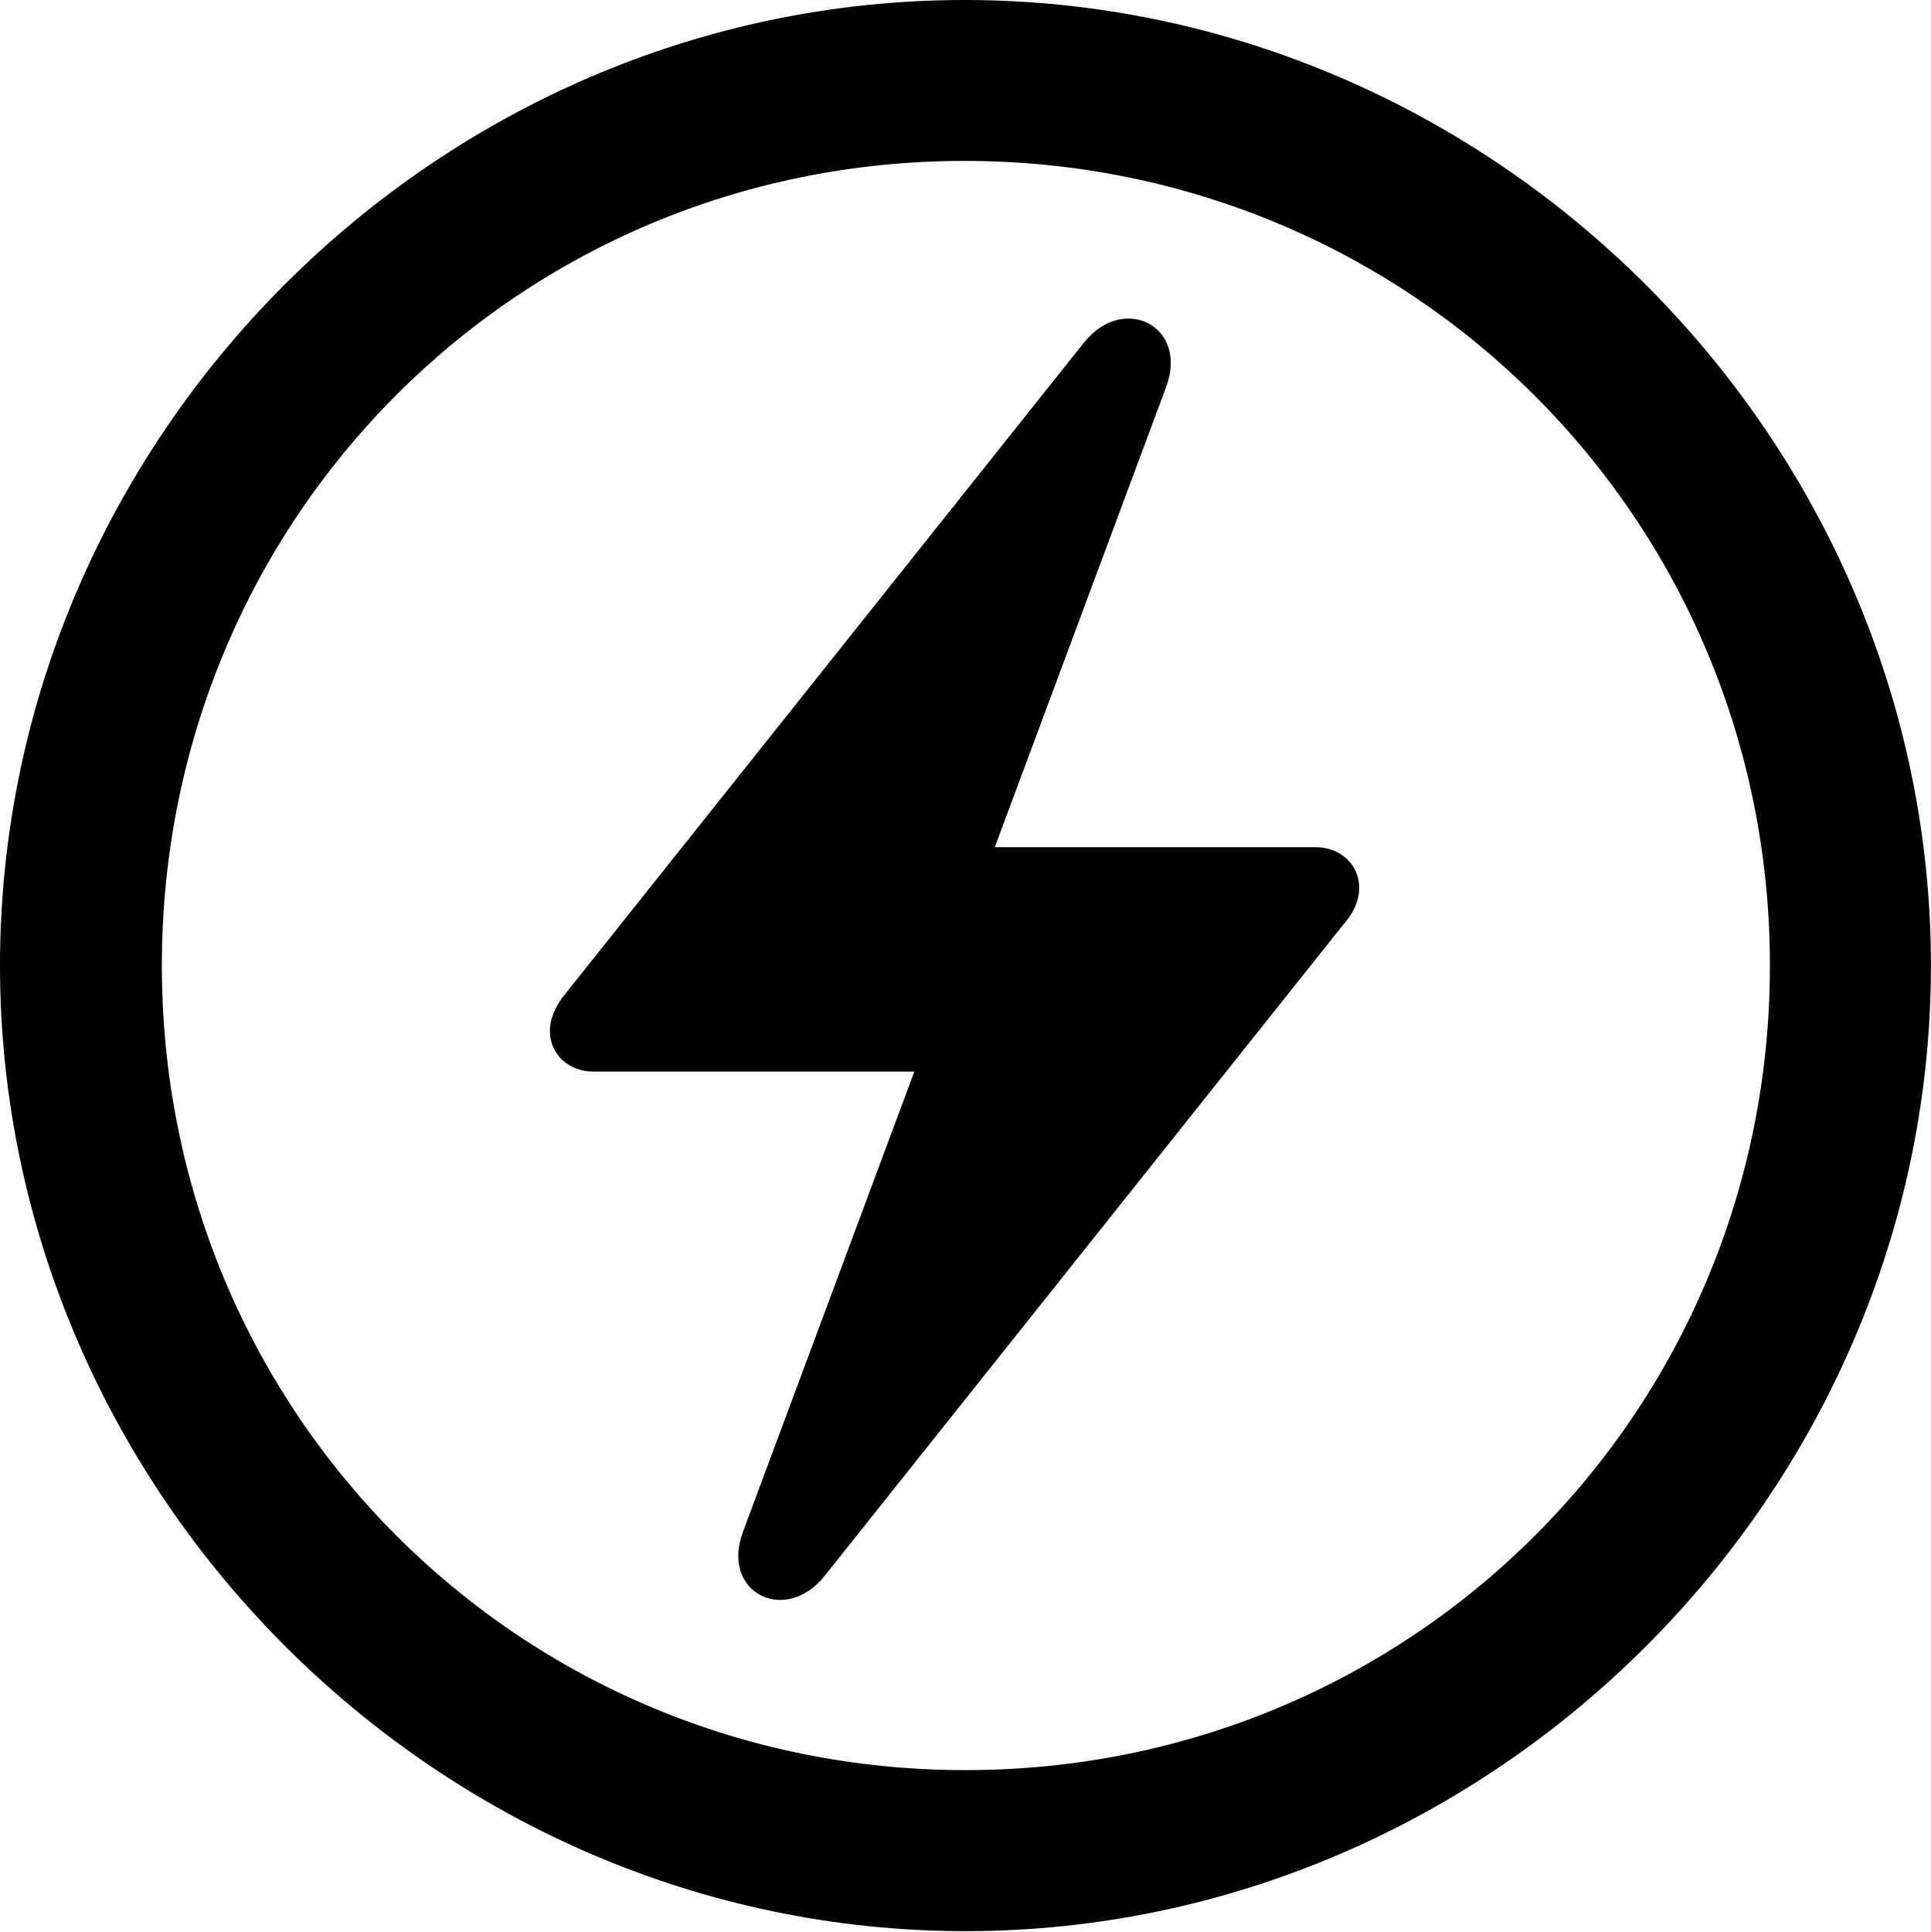
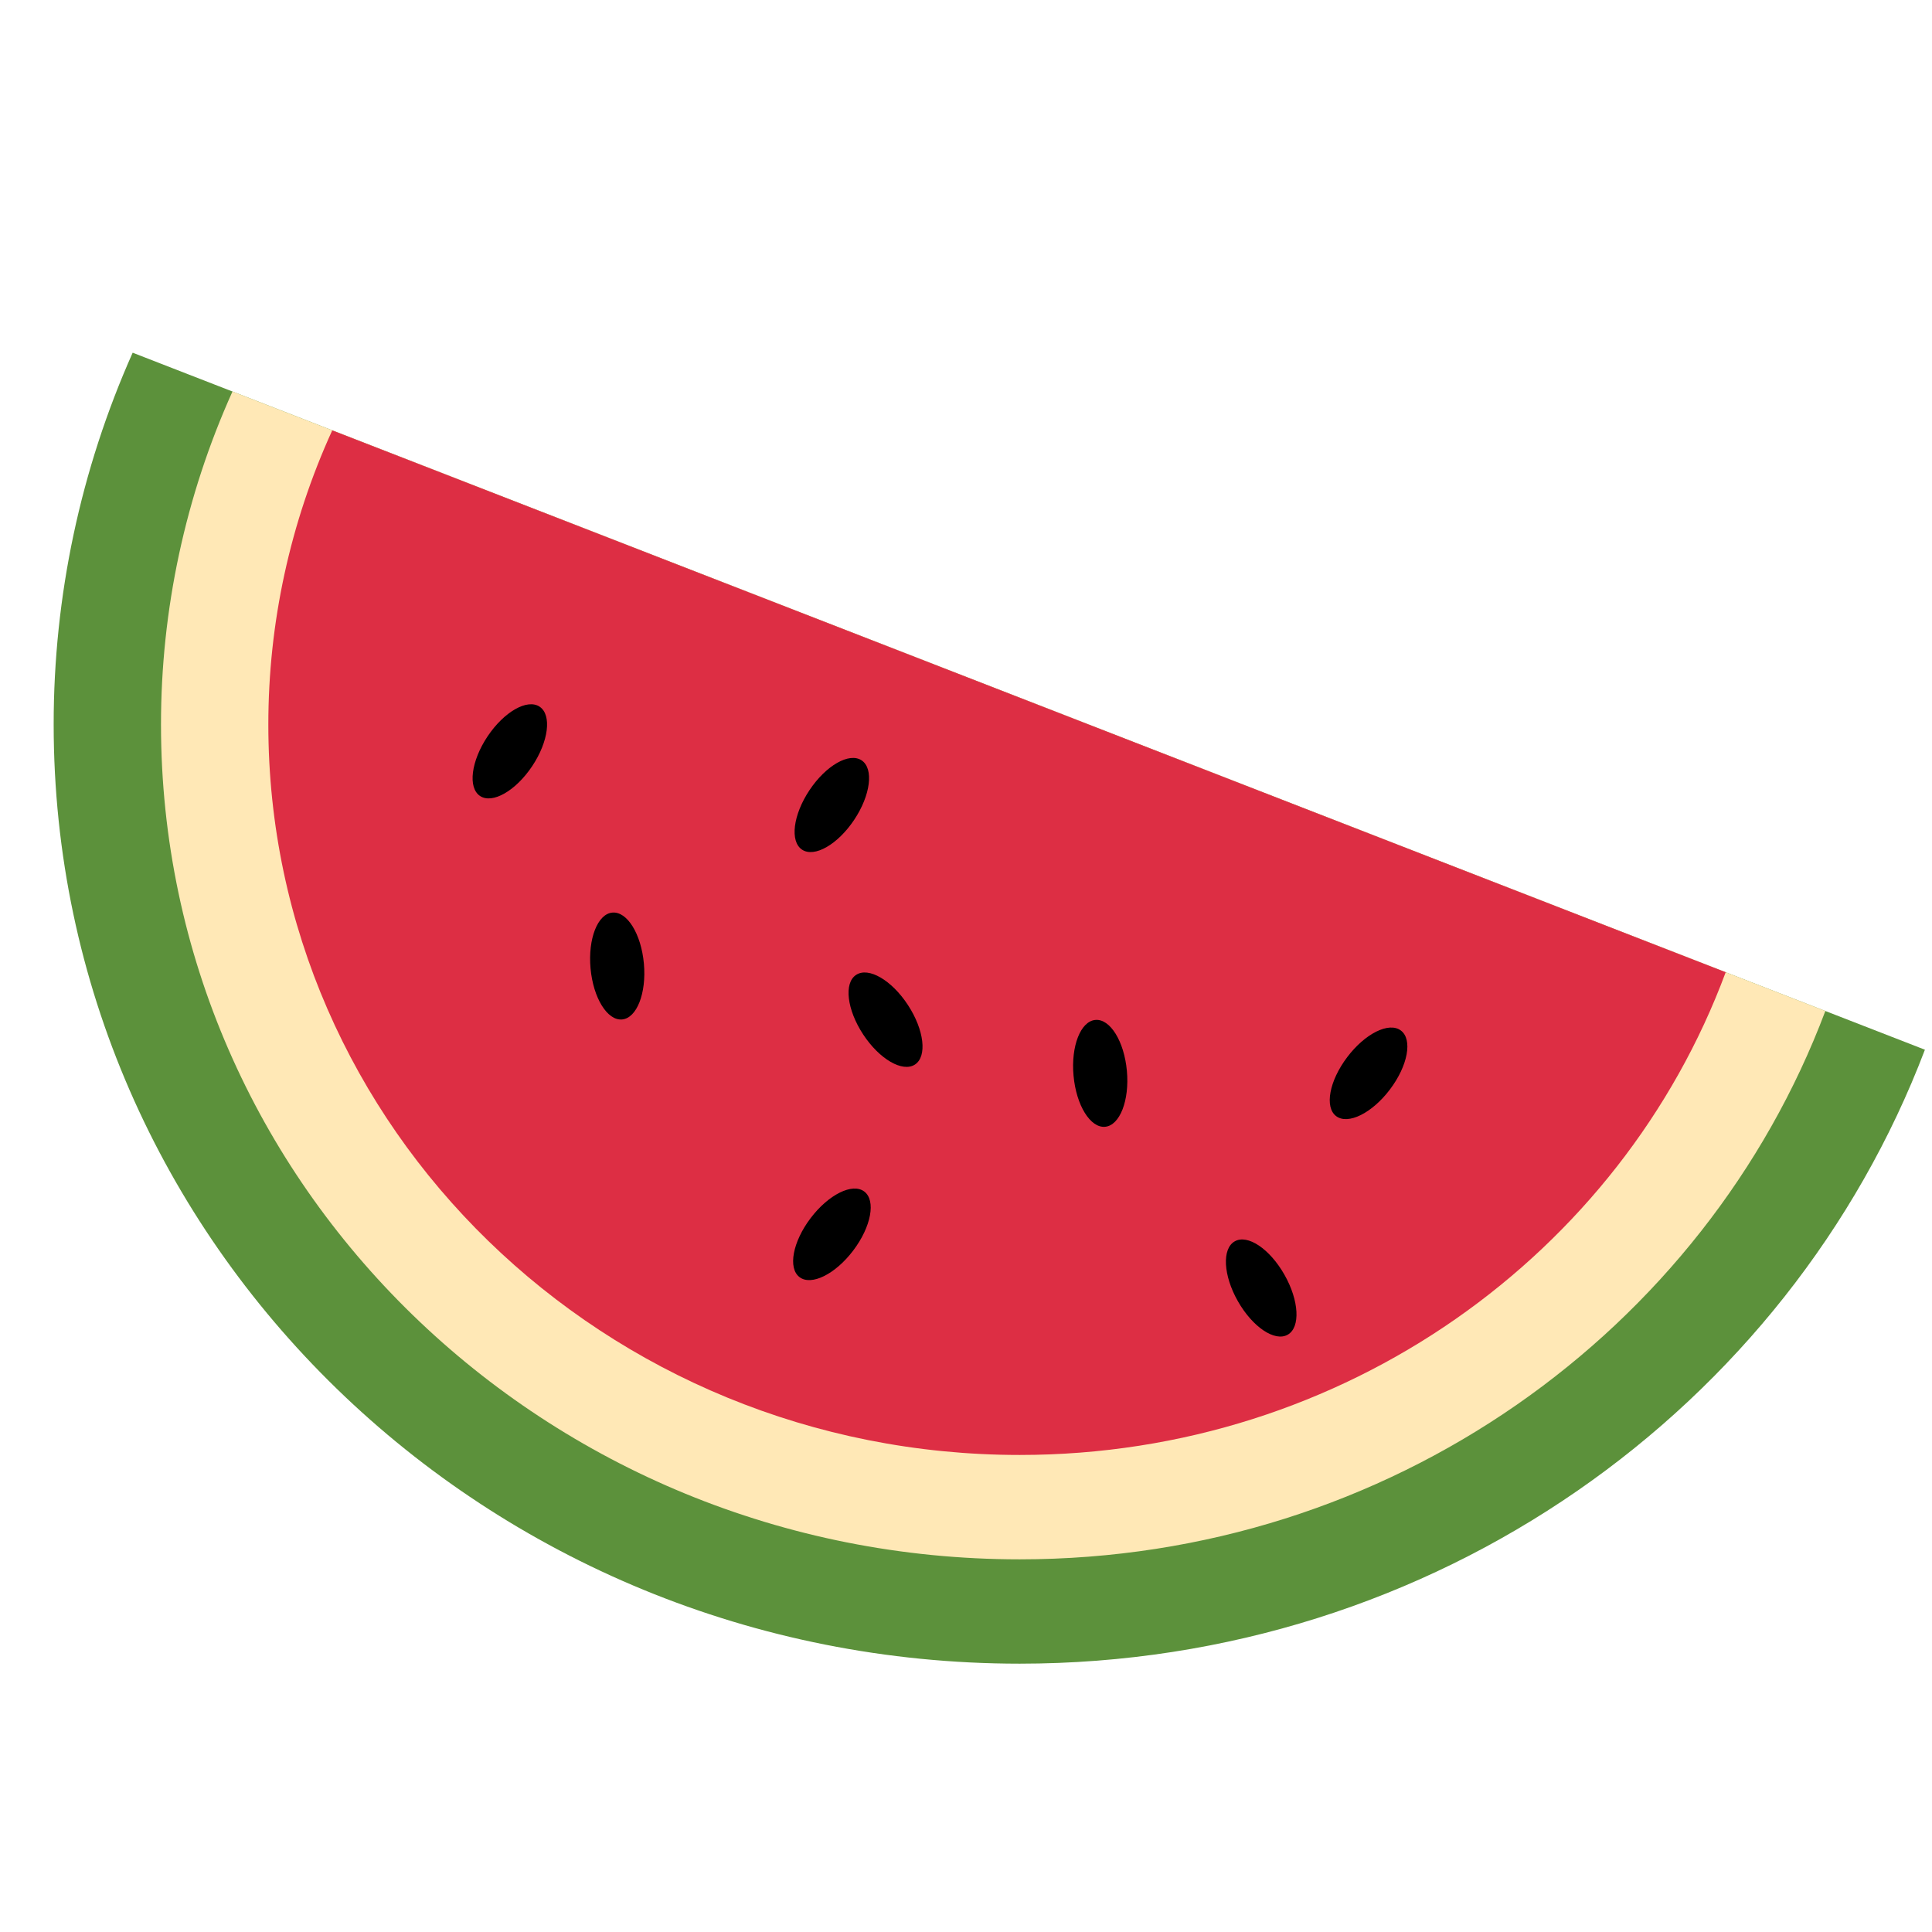
- <svg xmlns="http://www.w3.org/2000/svg" version="1.1" viewBox="0 0 15.938 15.945">
-   <path d="M7.969 15.938C12.328 15.938 15.938 12.32 15.938 7.969C15.938 3.609 12.32 0 7.961 0C3.609 0 0 3.609 0 7.969C0 12.32 3.617 15.938 7.969 15.938ZM7.969 14.609C4.281 14.609 1.336 11.656 1.336 7.969C1.336 4.281 4.273 1.328 7.961 1.328C11.648 1.328 14.609 4.281 14.609 7.969C14.609 11.656 11.656 14.609 7.969 14.609Z" />
-   <path d="M4.539 8.508C4.539 8.703 4.695 8.844 4.898 8.844L7.547 8.844L6.133 12.641C5.945 13.141 6.477 13.414 6.805 13.008L11.086 7.633C11.172 7.539 11.219 7.43 11.219 7.328C11.219 7.133 11.062 6.992 10.859 6.992L8.211 6.992L9.625 3.195C9.812 2.695 9.281 2.422 8.953 2.82L4.672 8.195C4.586 8.297 4.539 8.406 4.539 8.508Z" />
+ <svg xmlns="http://www.w3.org/2000/svg" viewBox="0 0 36 36">
+   <path fill="#5C913B" d="M2.472 6.572A17 17 0 0 0 1 13.5C1 23.165 9.059 31 19 31c7.746 0 14.33-4.767 16.868-11.44z" />
+   <path fill="#FFE8B6" d="M4.332 7.295A15.1 15.1 0 0 0 3 13.5c0 8.591 7.164 15.556 16 15.556 6.904 0 12.77-4.26 15.013-10.218z" />
+   <path fill="#DD2E44" d="M6.191 8.019A13.2 13.2 0 0 0 5 13.5c0 7.518 6.268 13.611 14 13.611 6.062 0 11.21-3.753 13.156-8.995z" />
+   <path d="M9.916 14.277c-.307.46-.741.708-.971.555s-.168-.649.139-1.109.741-.708.971-.555.168.649-.139 1.109m6 1c-.307.46-.741.708-.971.555s-.168-.649.139-1.109.741-.708.971-.555.168.649-.139 1.109m5.082 4.678c.05.551-.132 1.016-.406 1.041-.275.025-.538-.4-.588-.951-.051-.551.132-1.016.406-1.04.275-.026.538.398.588.95m-9-2c.05.551-.132 1.016-.406 1.041-.275.025-.538-.4-.588-.951s.132-1.016.406-1.04c.276-.026.538.398.588.95m3.901 5.346c-.333.441-.78.663-1 .497-.221-.166-.129-.658.205-1.099s.781-.663 1-.497c.221.166.13.657-.205 1.099m8.036.454c.273.481.299.979.06 1.115-.241.137-.656-.143-.929-.624-.273-.48-.299-.979-.059-1.115.241-.138.655.141.928.624m-7.017-5.028c.303.463.362.958.131 1.109s-.663-.1-.966-.562-.361-.958-.131-1.108c.231-.154.663.097.966.561m8.981 1.574c-.333.441-.78.663-1.001.497s-.129-.658.205-1.099c.333-.442.78-.663 1-.497.222.166.131.657-.204 1.099" />
</svg>
